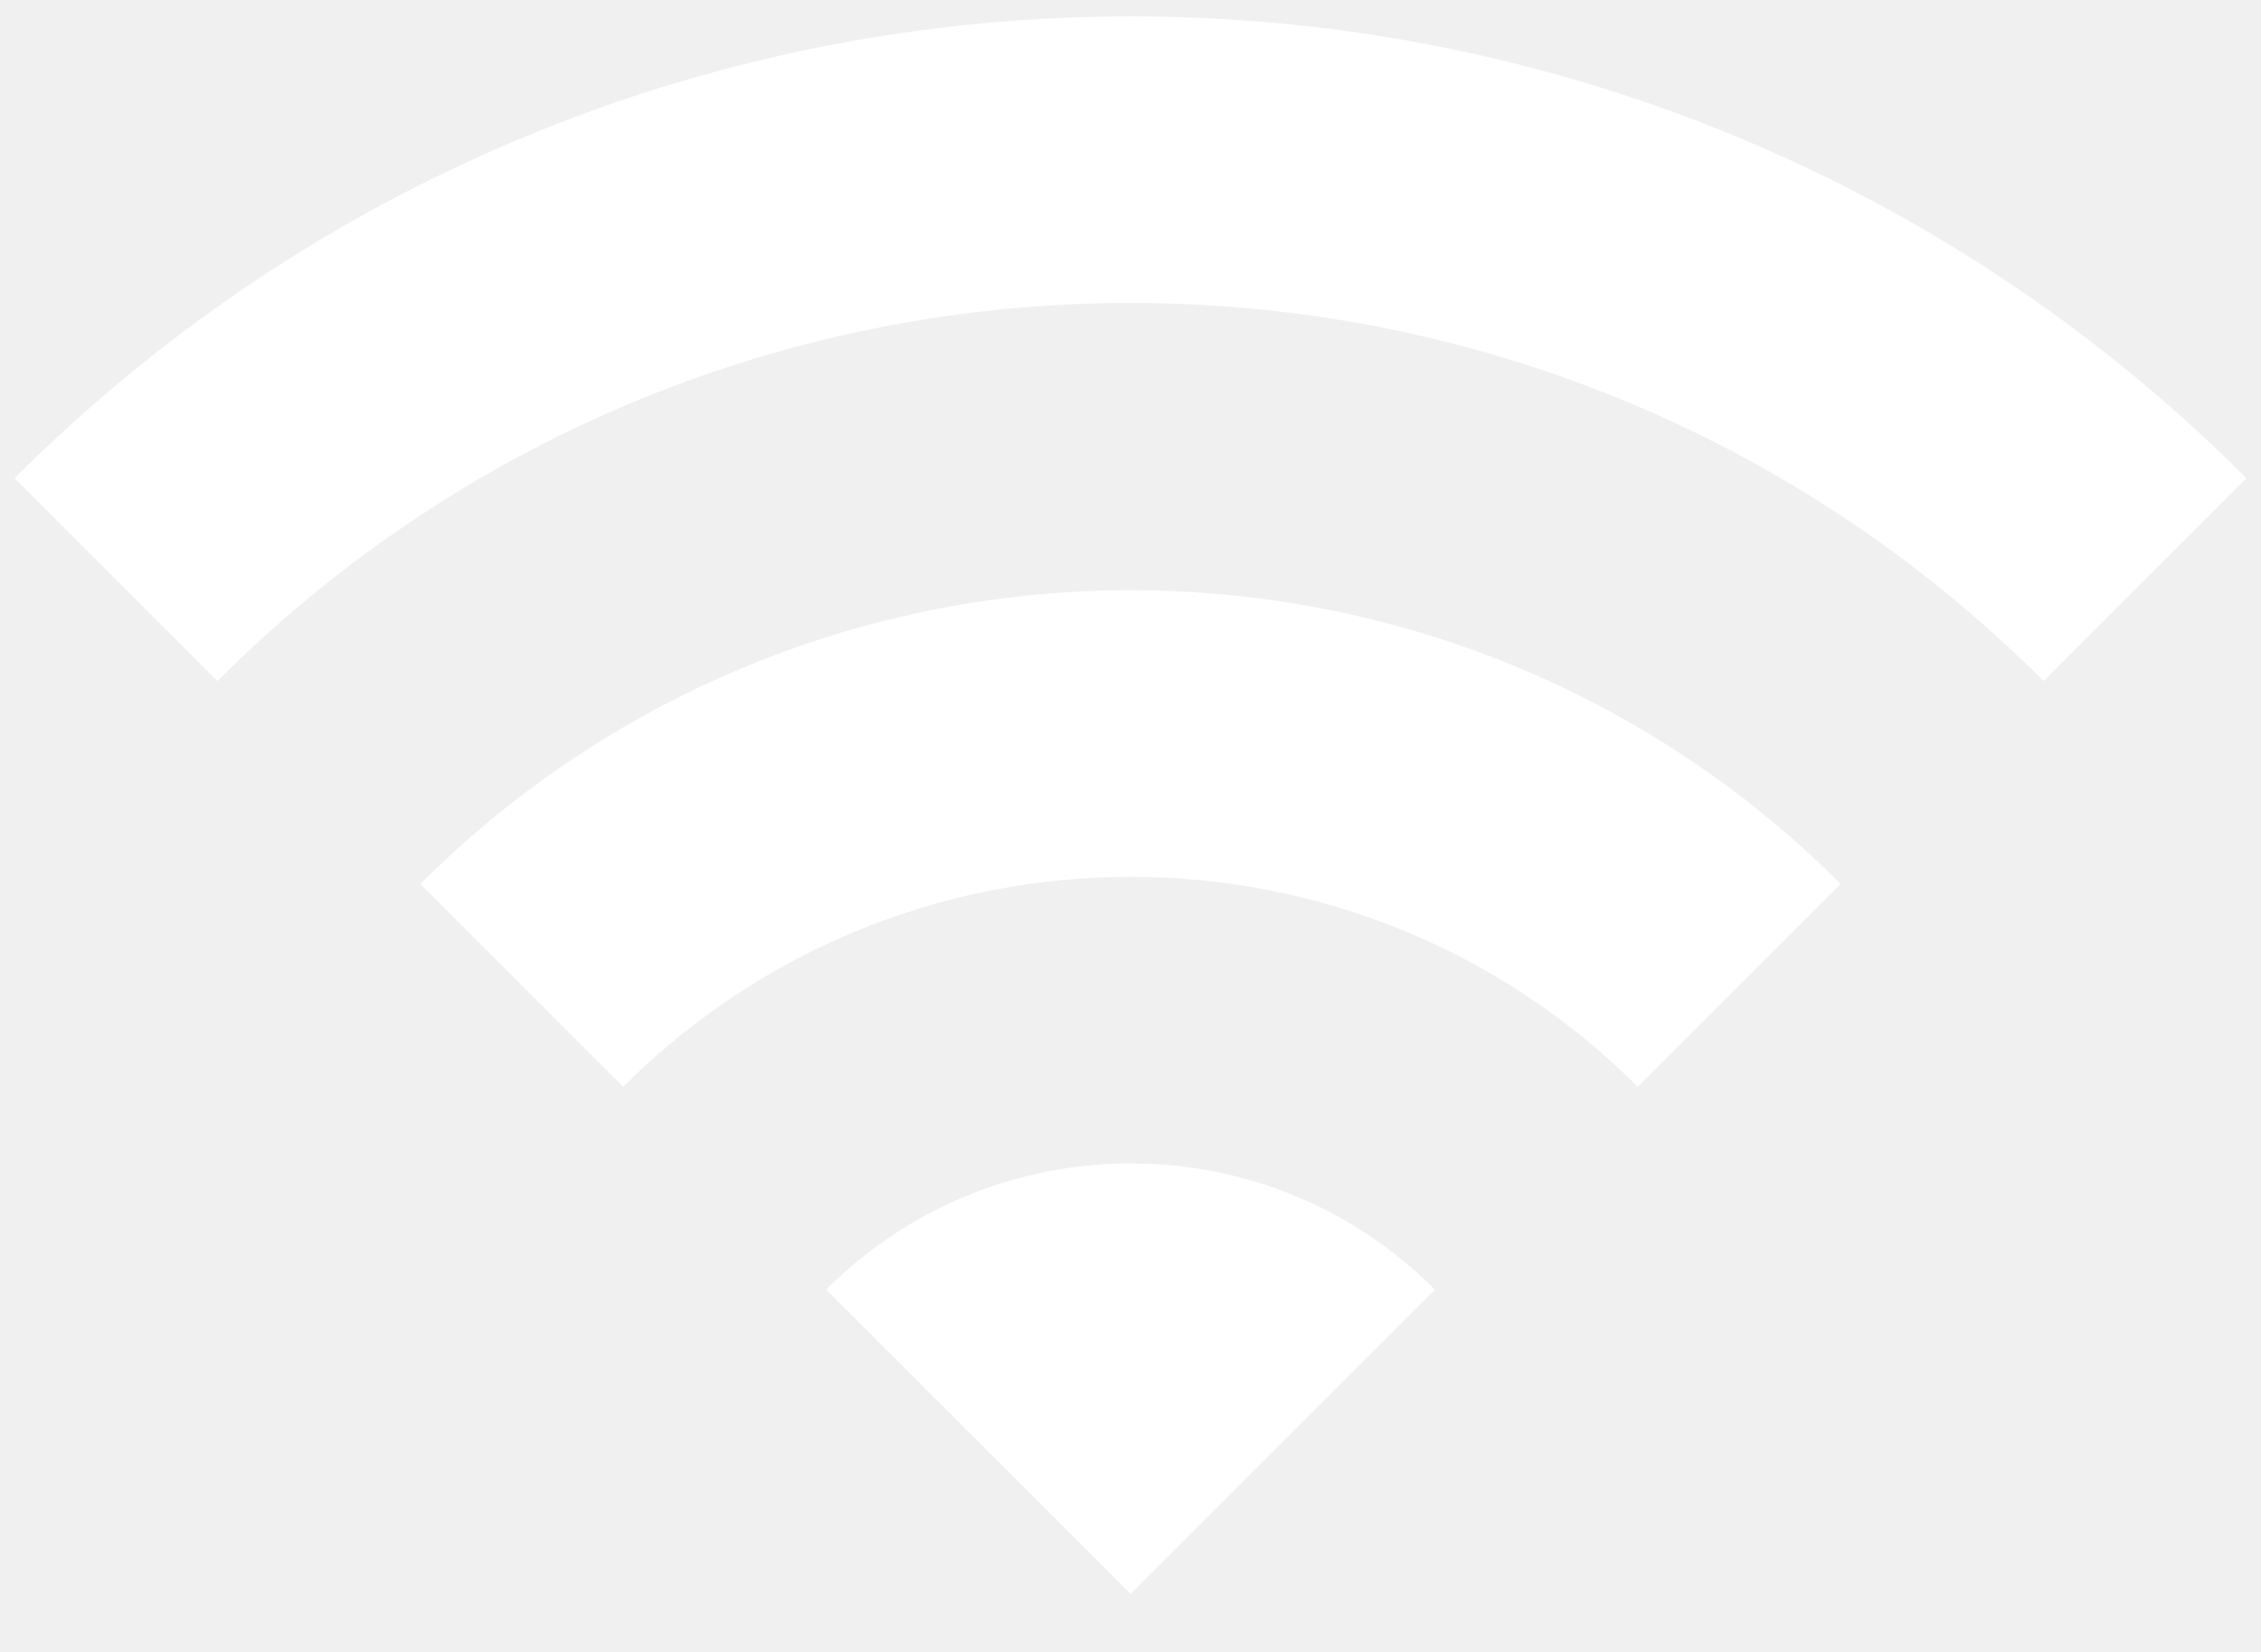
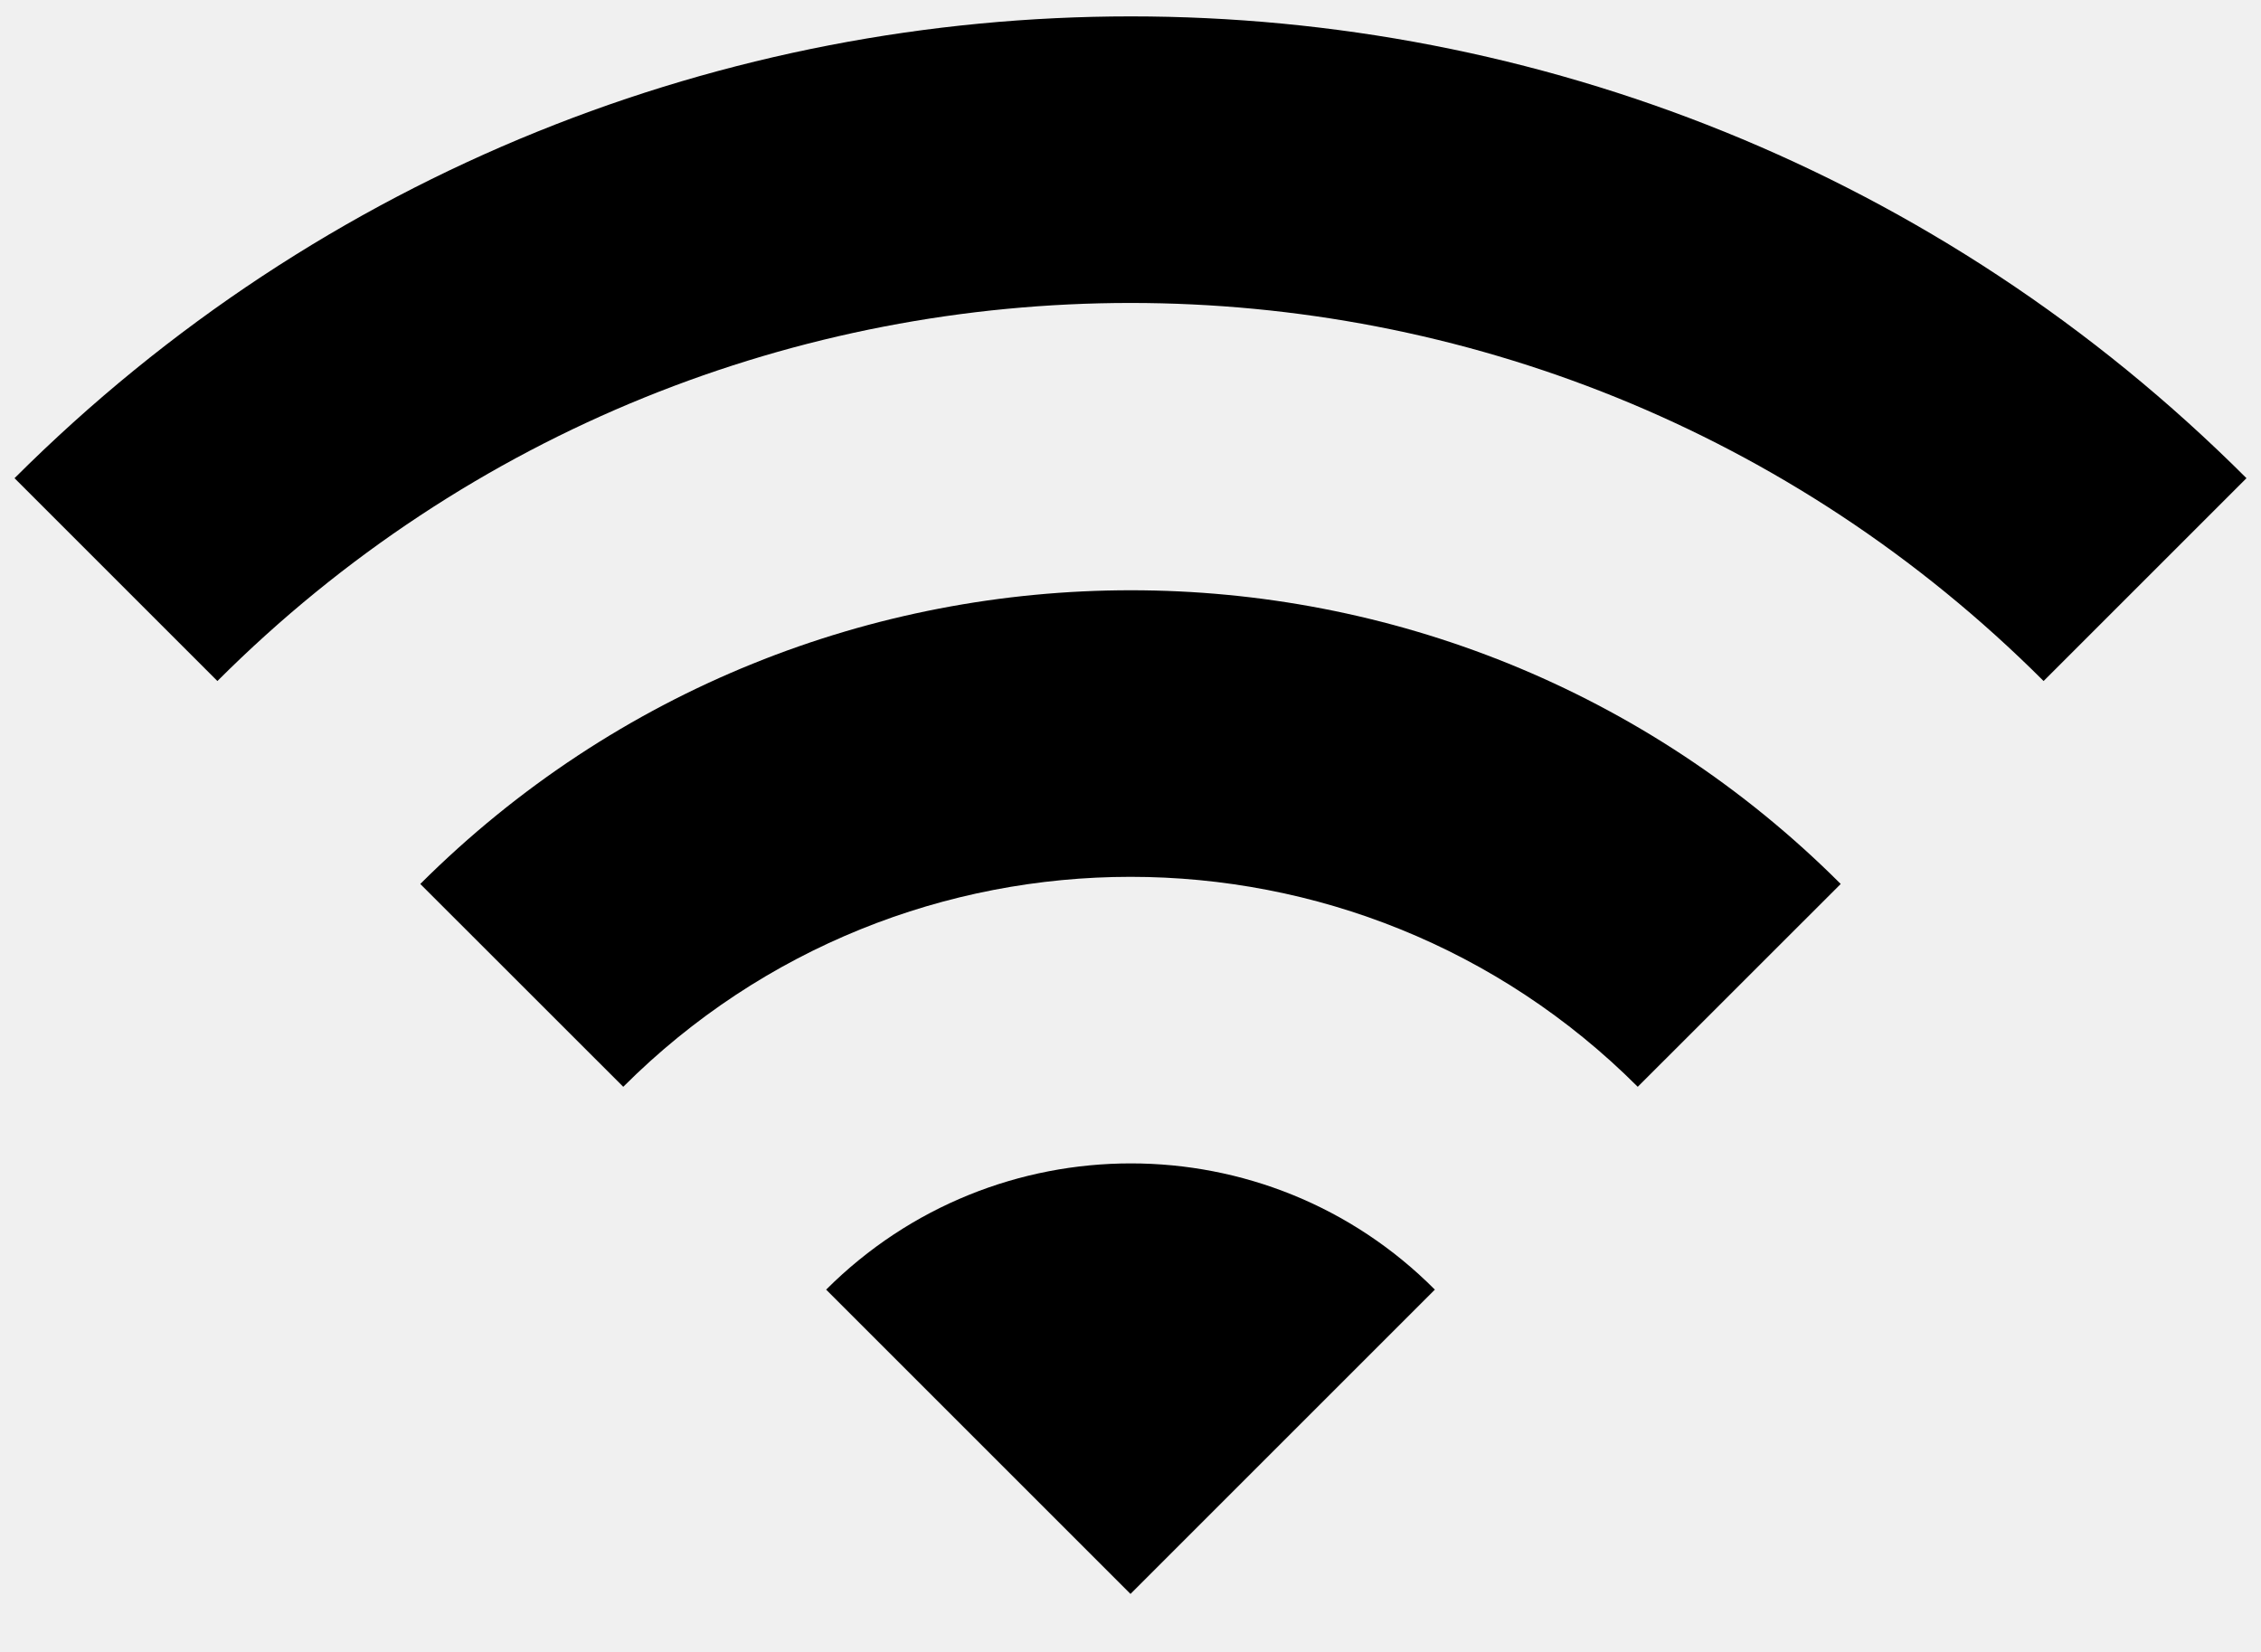
<svg xmlns="http://www.w3.org/2000/svg" width="26" height="19" viewBox="0 0 26 19" fill="none">
-   <path d="M0.167 5.5L2.5 7.833C8.298 2.035 17.702 2.035 23.5 7.833L25.833 5.5C18.752 -1.582 7.26 -1.582 0.167 5.5ZM9.5 14.833L13 18.333L16.5 14.833C14.575 12.897 11.437 12.897 9.5 14.833ZM4.833 10.167L7.167 12.5C10.387 9.28 15.613 9.28 18.833 12.5L21.167 10.167C16.663 5.663 9.348 5.663 4.833 10.167Z" fill="white" />
+   <path d="M0.167 5.5L2.5 7.833C8.298 2.035 17.702 2.035 23.5 7.833L25.833 5.5C18.752 -1.582 7.26 -1.582 0.167 5.5ZM9.5 14.833L13 18.333L16.5 14.833C14.575 12.897 11.437 12.897 9.5 14.833ZM4.833 10.167L7.167 12.5C10.387 9.28 15.613 9.28 18.833 12.5L21.167 10.167C16.663 5.663 9.348 5.663 4.833 10.167Z" fill="currentColor" />
</svg>
